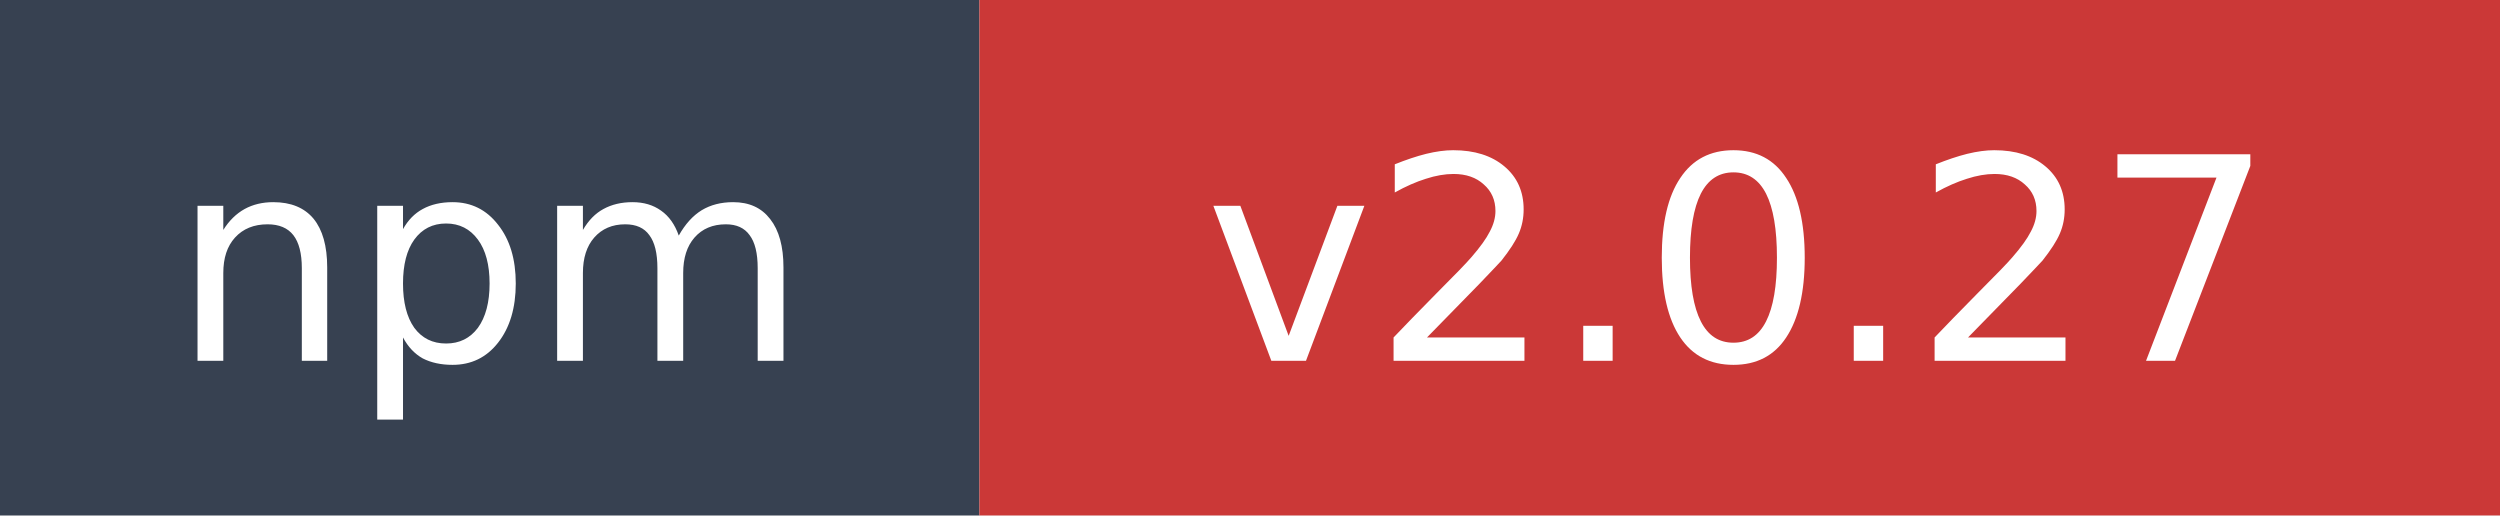
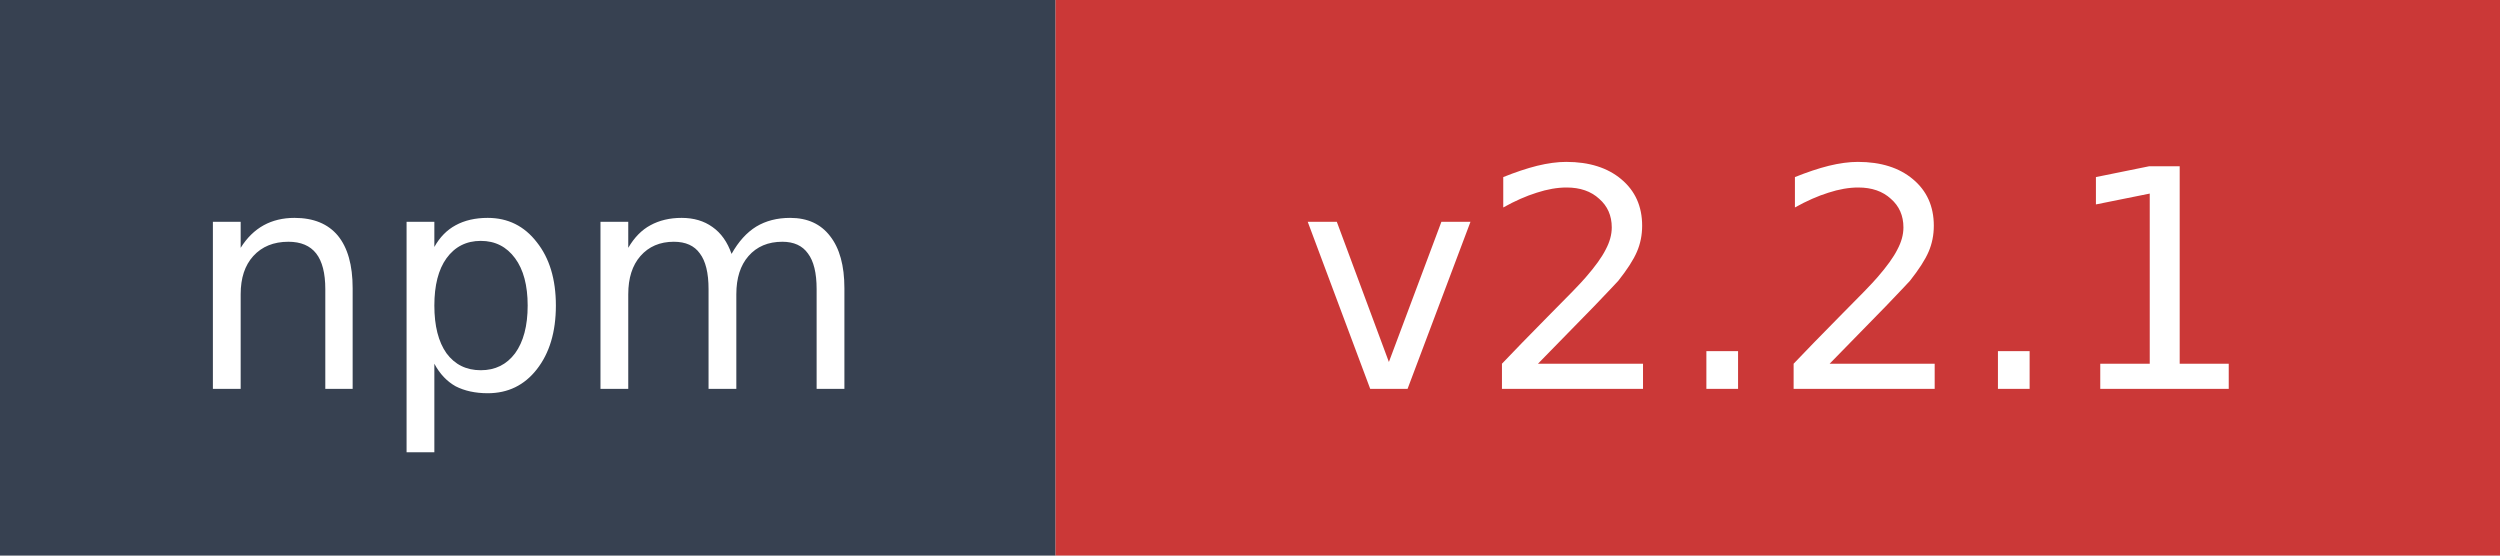
- <svg xmlns="http://www.w3.org/2000/svg" width="97" height="20" role="img" aria-label="npm: v2.0.27">
+ <svg xmlns="http://www.w3.org/2000/svg" width="90" height="20" role="img" aria-label="npm: v2.2.1">
  <rect width="38" height="20" fill="#374151" />
-   <rect x="38" width="59" height="20" fill="#cb3837" />
+   <rect x="38" width="52" height="20" fill="#cb3837" />
  <text x="19" y="14" fill="#ffffff" font-family="Verdana,Geneva,DejaVu Sans,sans-serif" font-size="11" text-anchor="middle">npm</text>
-   <text x="67.5" y="14" fill="#ffffff" font-family="Verdana,Geneva,DejaVu Sans,sans-serif" font-size="11" text-anchor="middle">v2.0.27</text>
+   <text x="64" y="14" fill="#ffffff" font-family="Verdana,Geneva,DejaVu Sans,sans-serif" font-size="11" text-anchor="middle">v2.2.1</text>
</svg>
